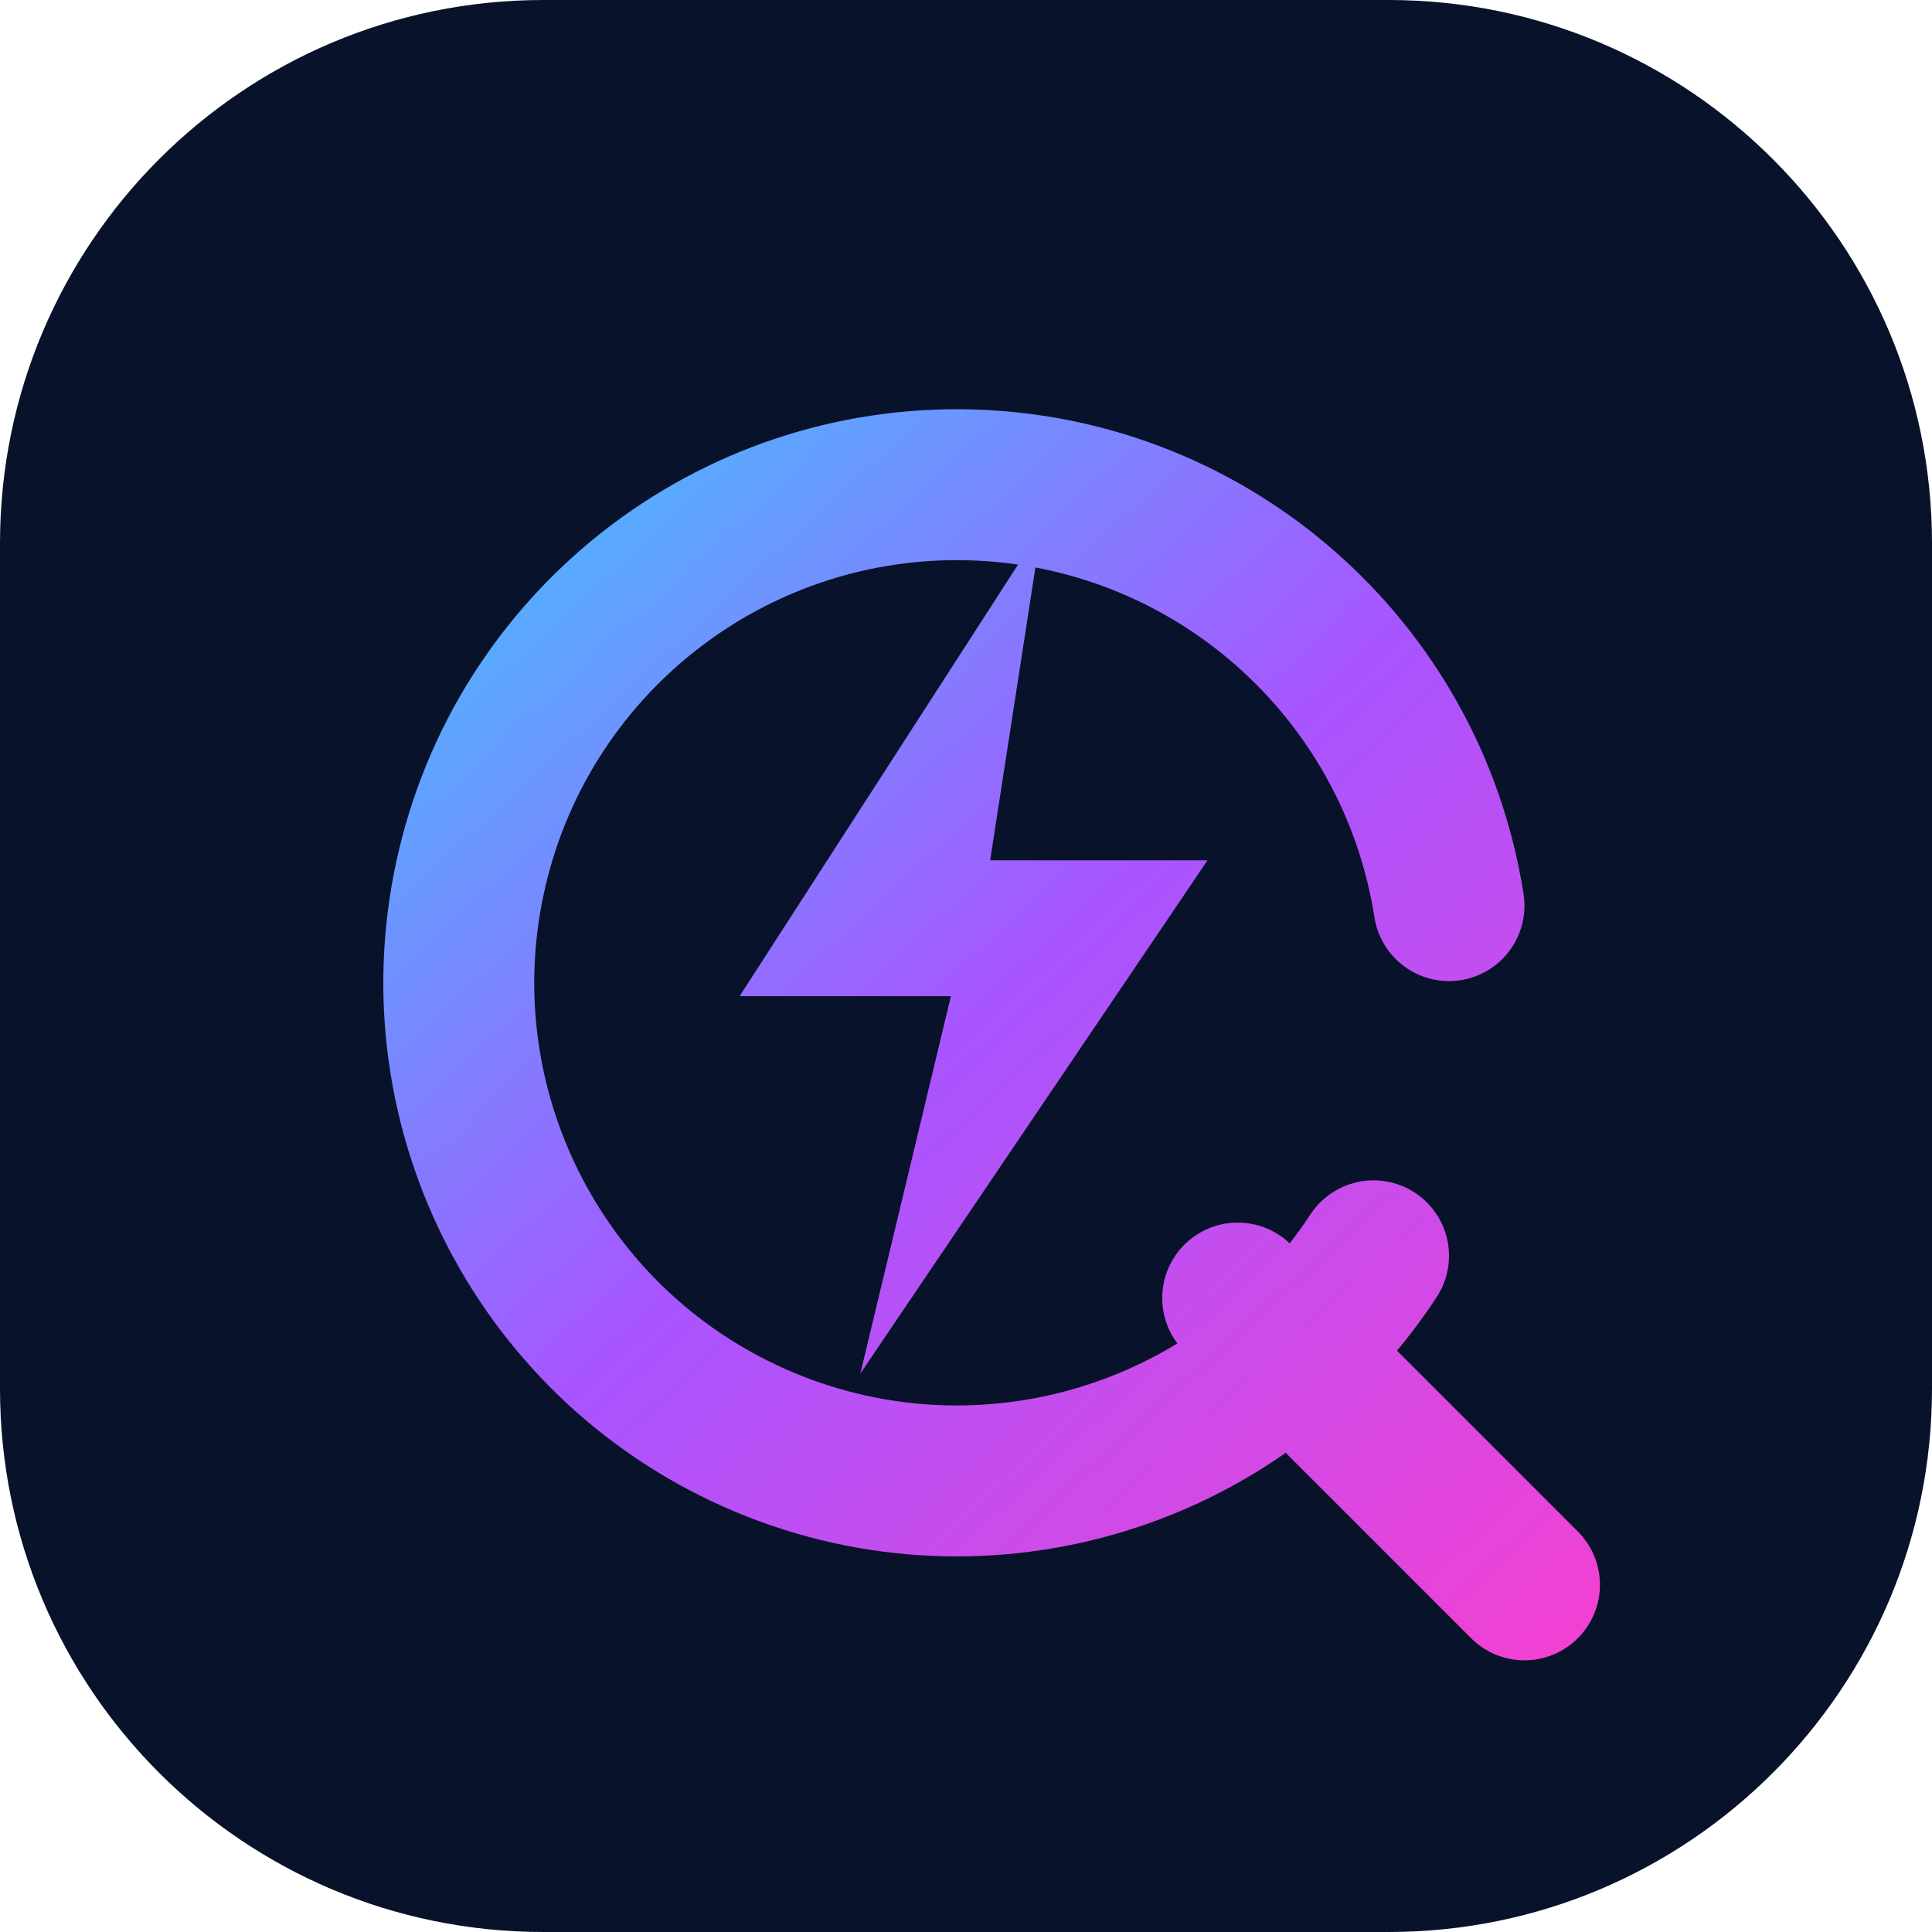
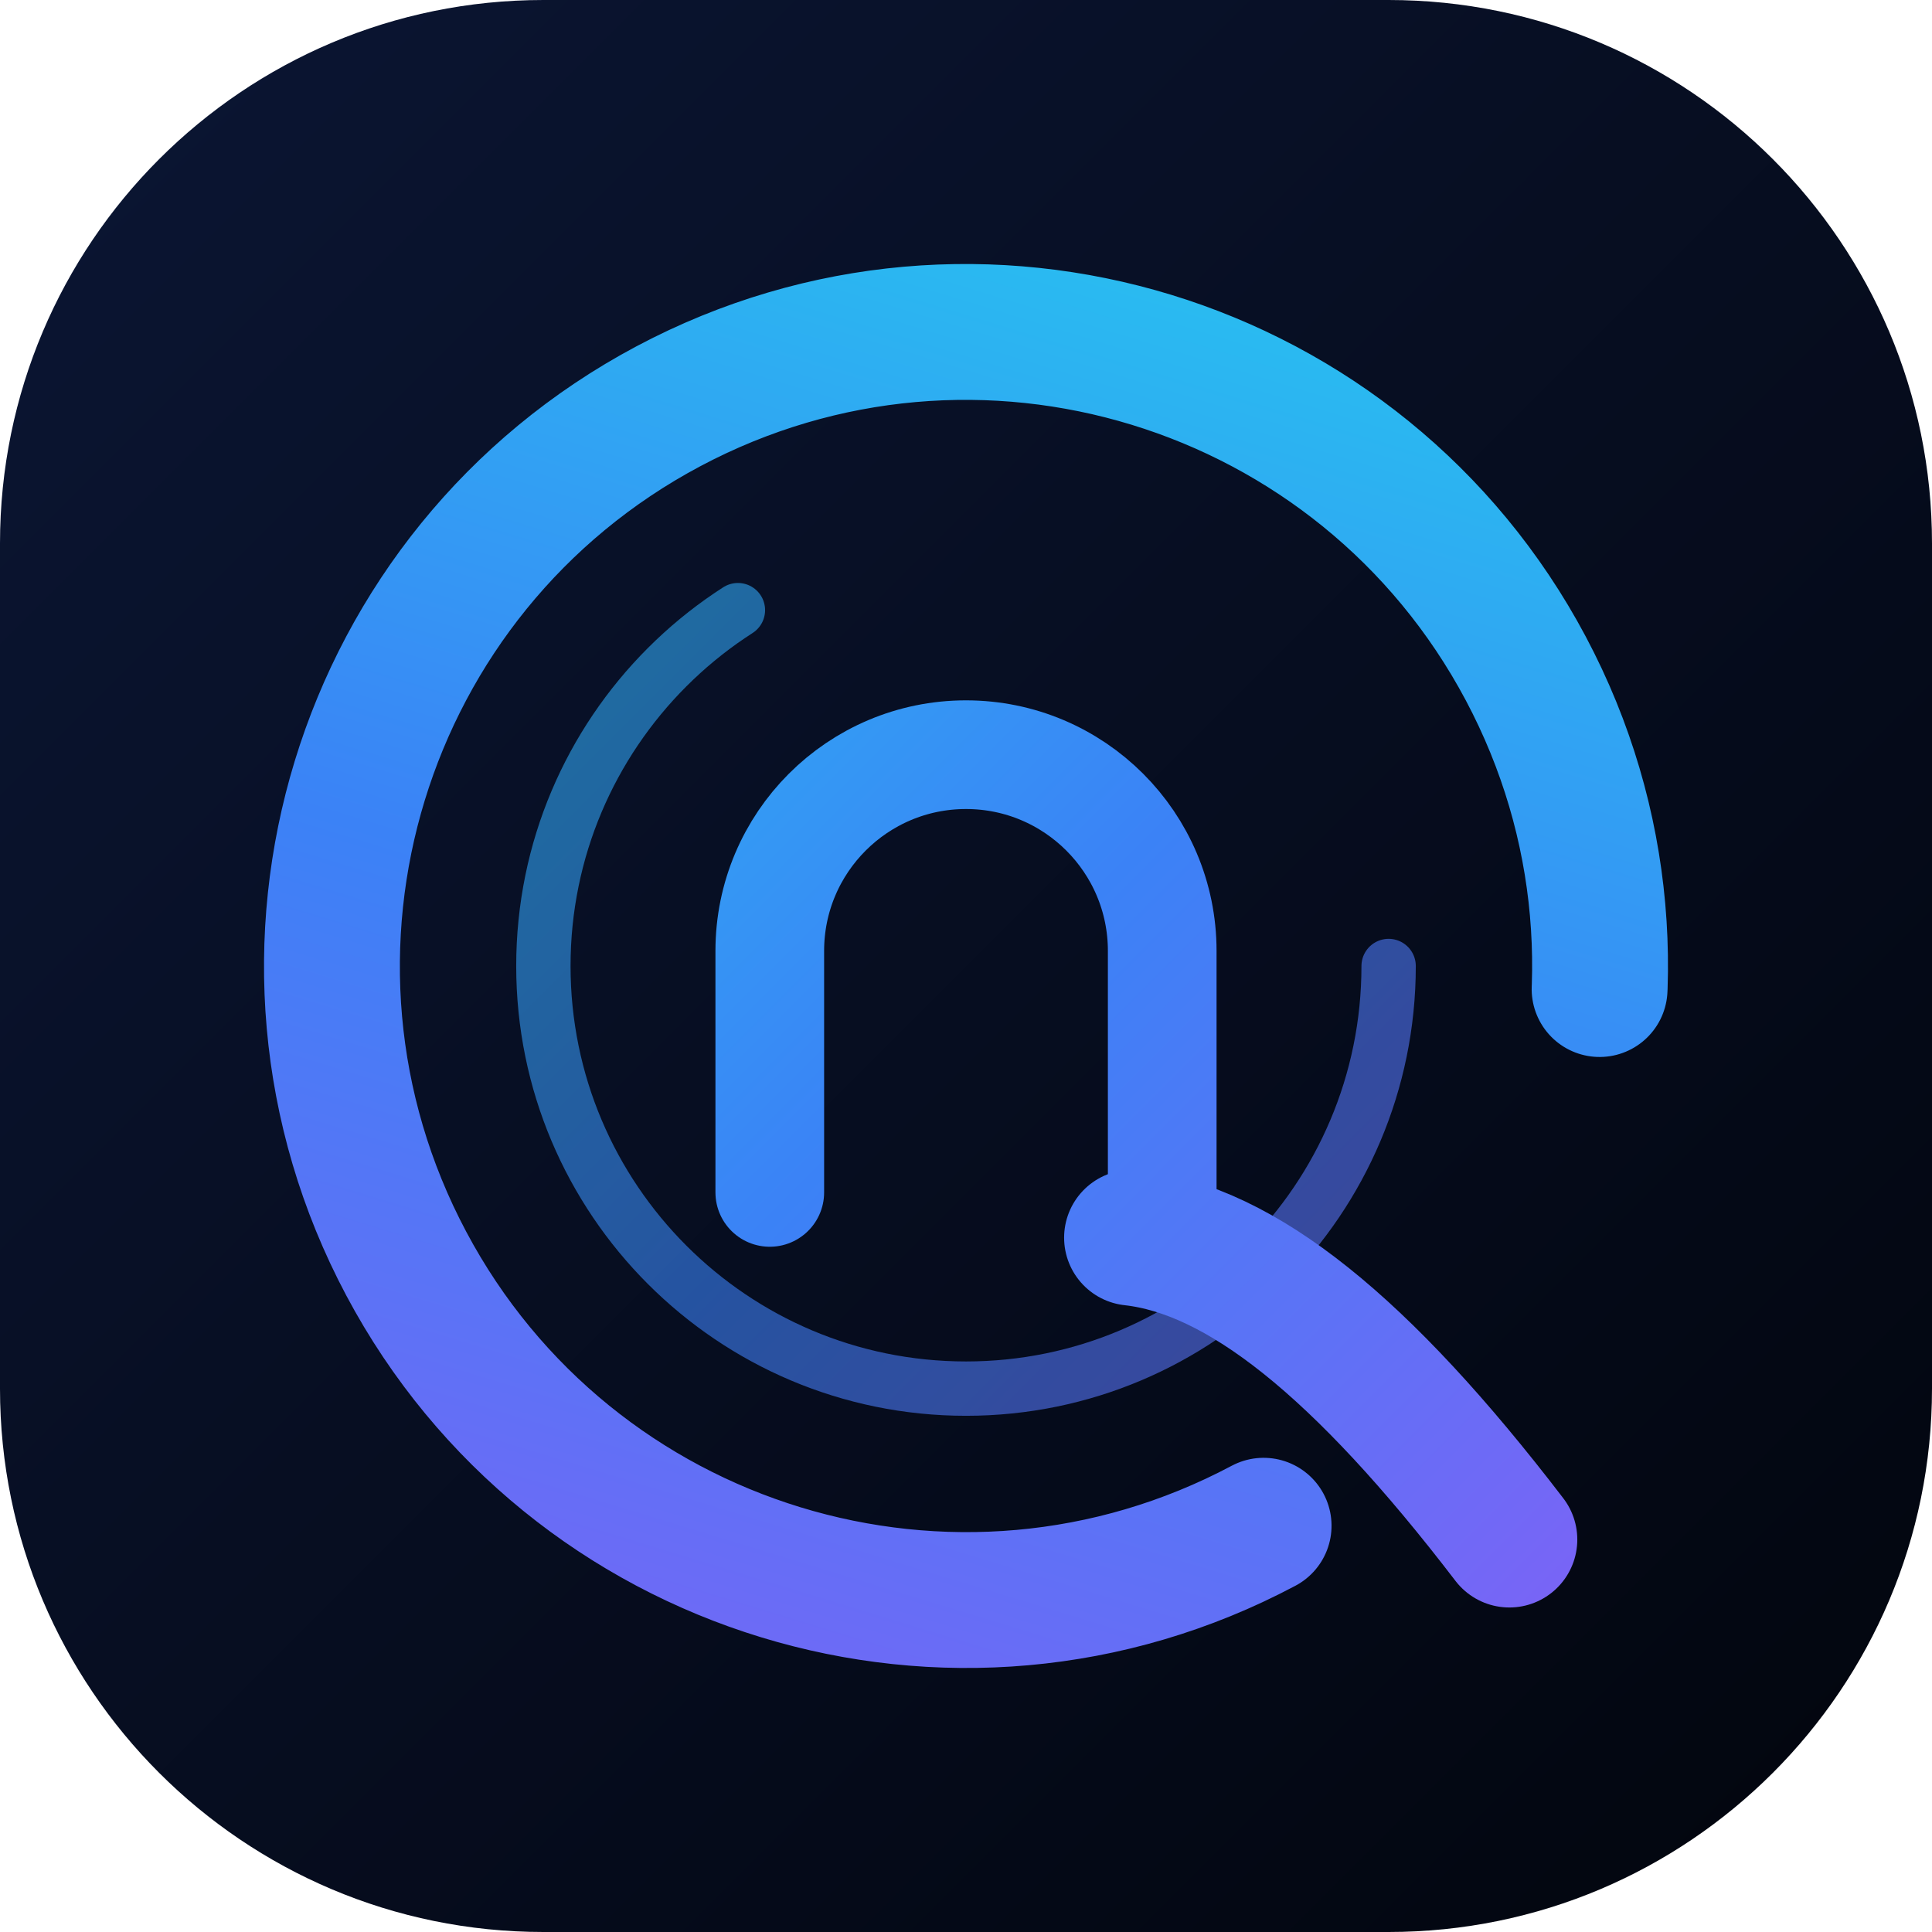
<svg xmlns="http://www.w3.org/2000/svg" viewBox="0 0 64 64">
  <defs>
-     <linearGradient id="g" x1="10" y1="8" x2="56" y2="58" gradientUnits="userSpaceOnUse">
-       <stop stop-color="#22e4ff" />
-       <stop offset=".5" stop-color="#a855ff" />
-       <stop offset="1" stop-color="#ff3dcb" />
+     <linearGradient id="g" x1="8" y1="8" x2="58" y2="58" gradientUnits="userSpaceOnUse">
+       <stop stop-color="#22d3ee" />
+       <stop offset=".5" stop-color="#3b82f6" />
+       <stop offset="1" stop-color="#8b5cf6" />
+     </linearGradient>
+     <linearGradient id="b" x1="0" y1="0" x2="64" y2="64" gradientUnits="userSpaceOnUse">
+       <stop stop-color="#0b1634" />
+       <stop offset="1" stop-color="#02050d" />
    </linearGradient>
  </defs>
-   <rect width="64" height="64" rx="18" fill="#08122a" />
-   <path d="M45.5 41.6A16.5 16.5 0 1 1 48 30" fill="none" stroke="url(#g)" stroke-width="5" stroke-linecap="round" />
-   <path d="M34.5 17.5 24.5 33h7l-3 12.5L40 28.5h-7.2z" fill="url(#g)" />
-   <path d="M41 43l9.5 9.5" stroke="url(#g)" stroke-width="5" stroke-linecap="round" />
+   <rect width="64" height="64" rx="18" fill="url(#b)" />
+   <circle cx="32" cy="32" r="21" fill="none" stroke="url(#g)" stroke-width="4.5" stroke-linecap="round" stroke-dasharray="110 22" transform="rotate(62 32 32)" />
+   <circle cx="32" cy="32" r="14" fill="none" stroke="url(#g)" stroke-width="1.8" stroke-linecap="round" stroke-dasharray="58 30" opacity=".6" />
+   <path d="M25.5 39.5V31.5a6.5 6.5 0 0 1 13 0v8" fill="none" stroke="url(#g)" stroke-width="3.6" stroke-linecap="round" />
+   <path d="M37.5 41c3.6.4 7.6 3.6 12.5 10" fill="none" stroke="url(#g)" stroke-width="4.5" stroke-linecap="round" />
</svg>
